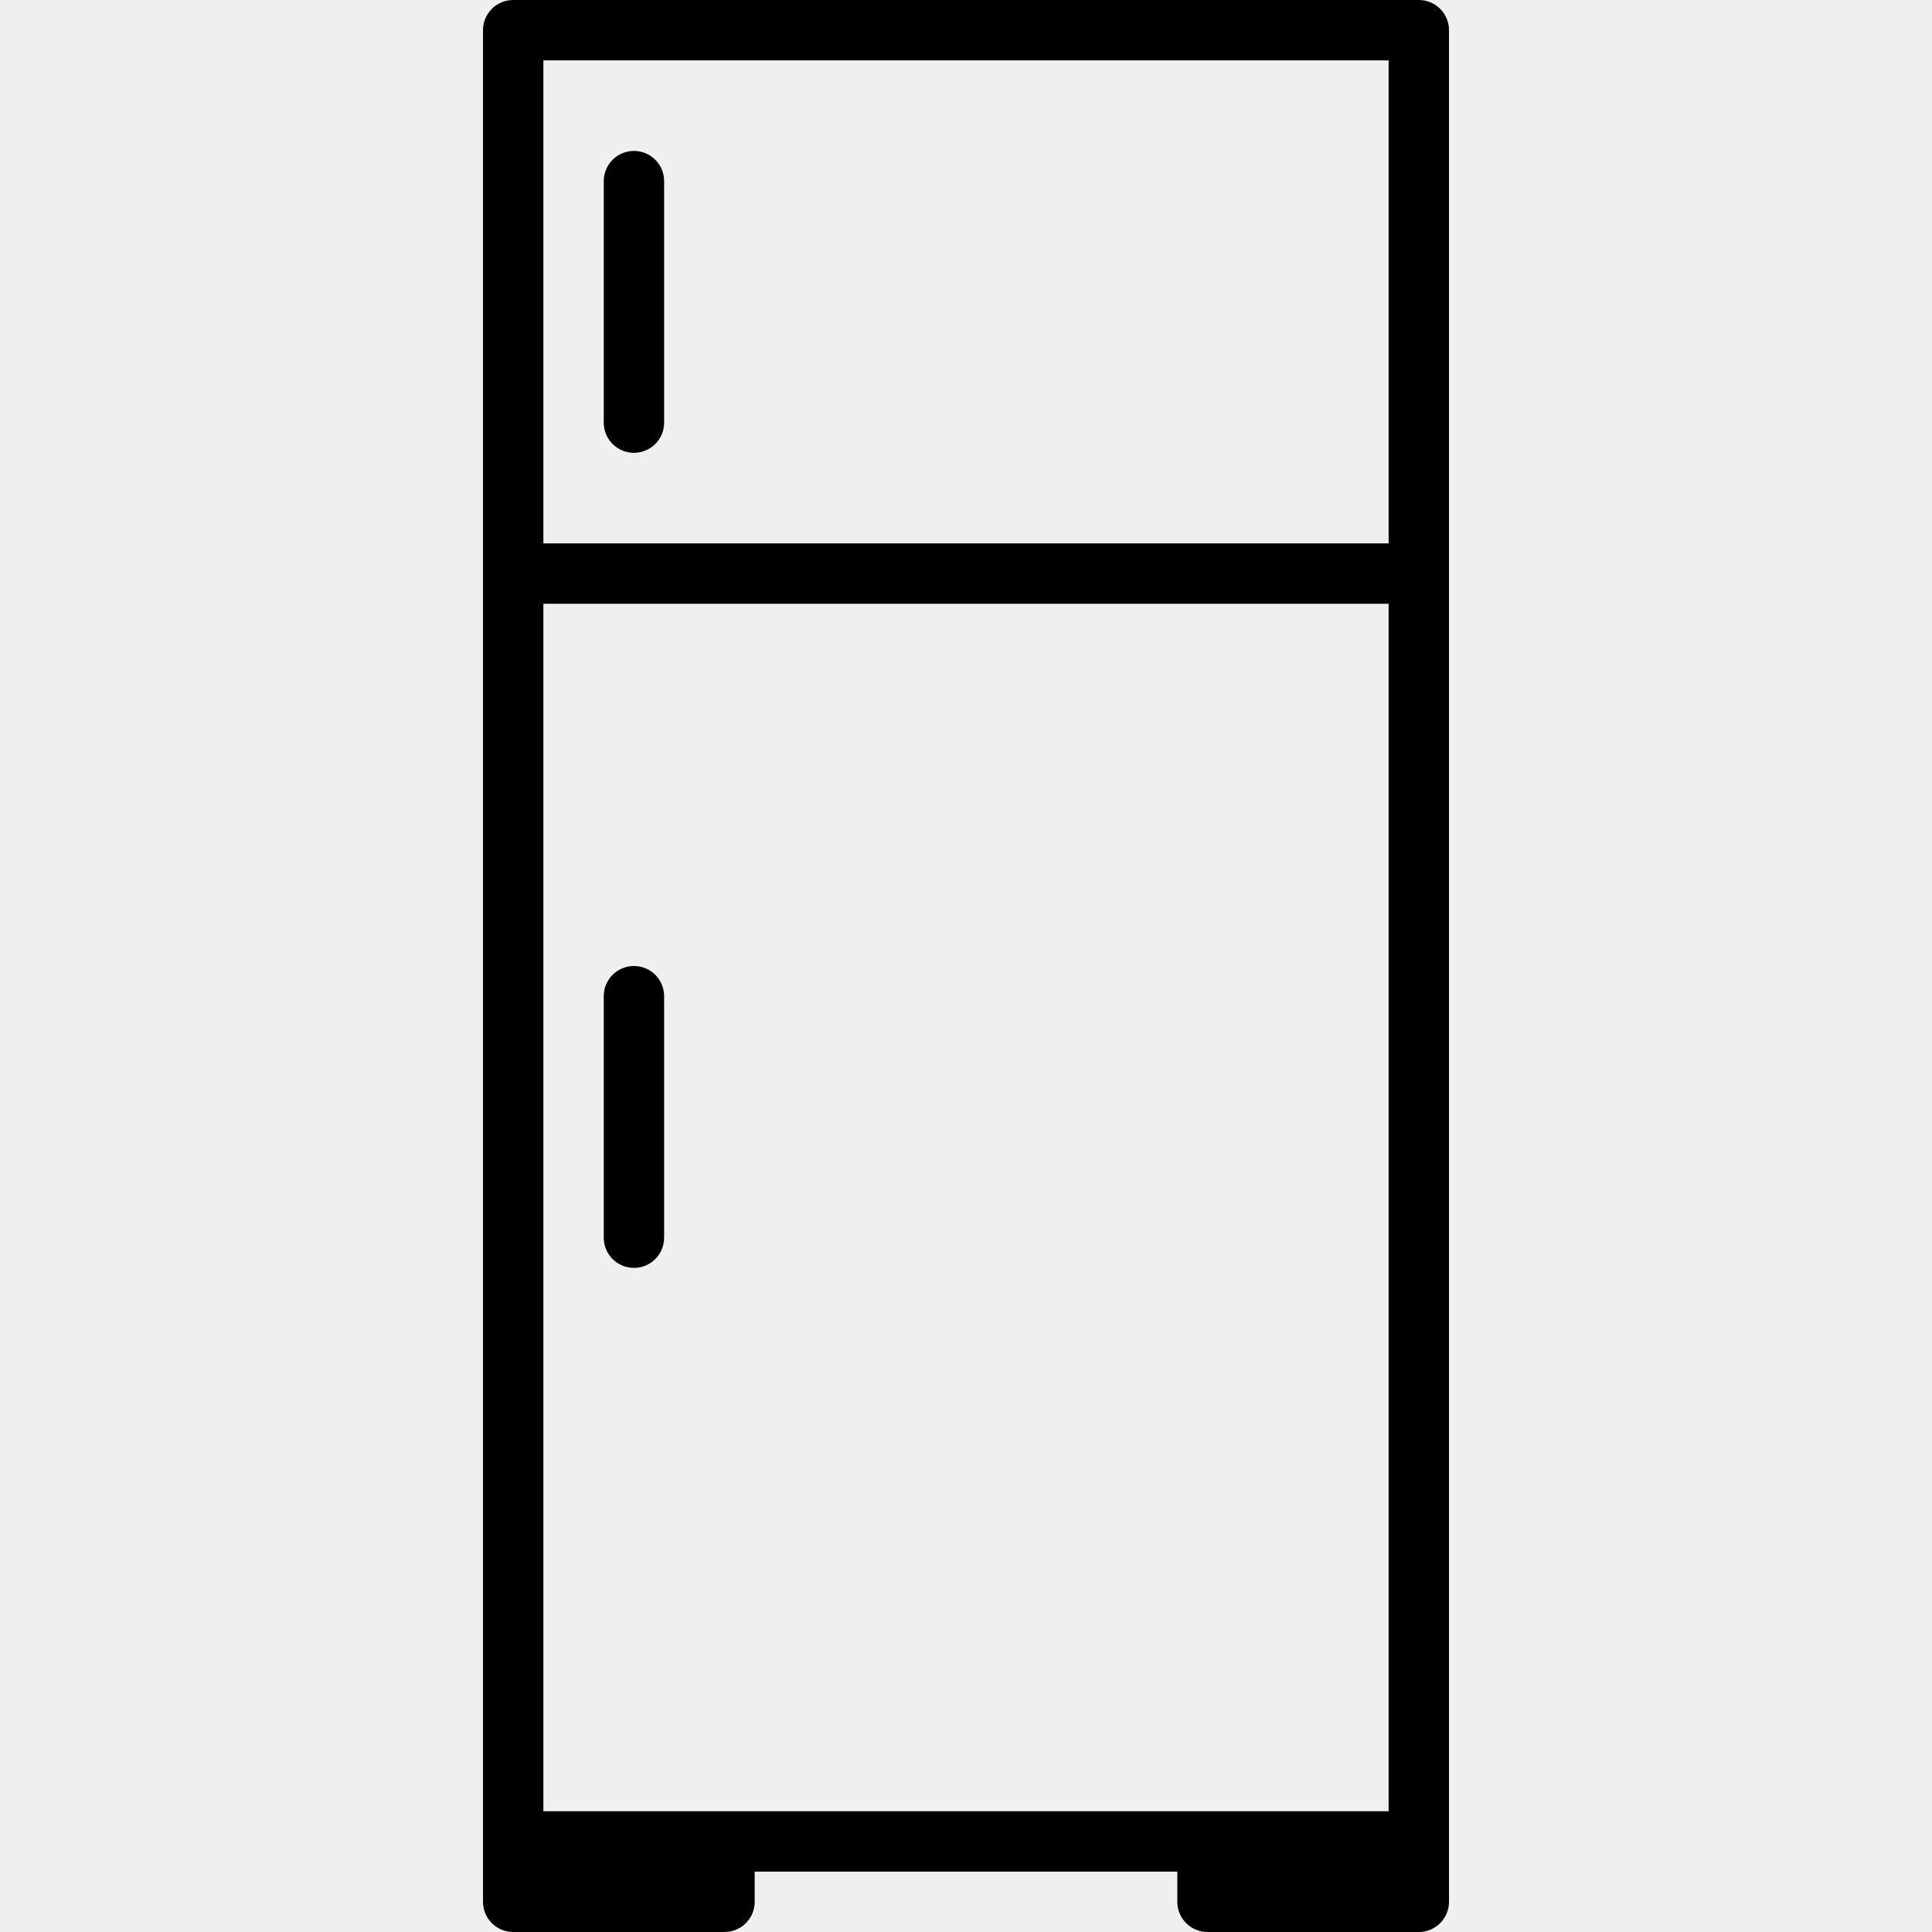
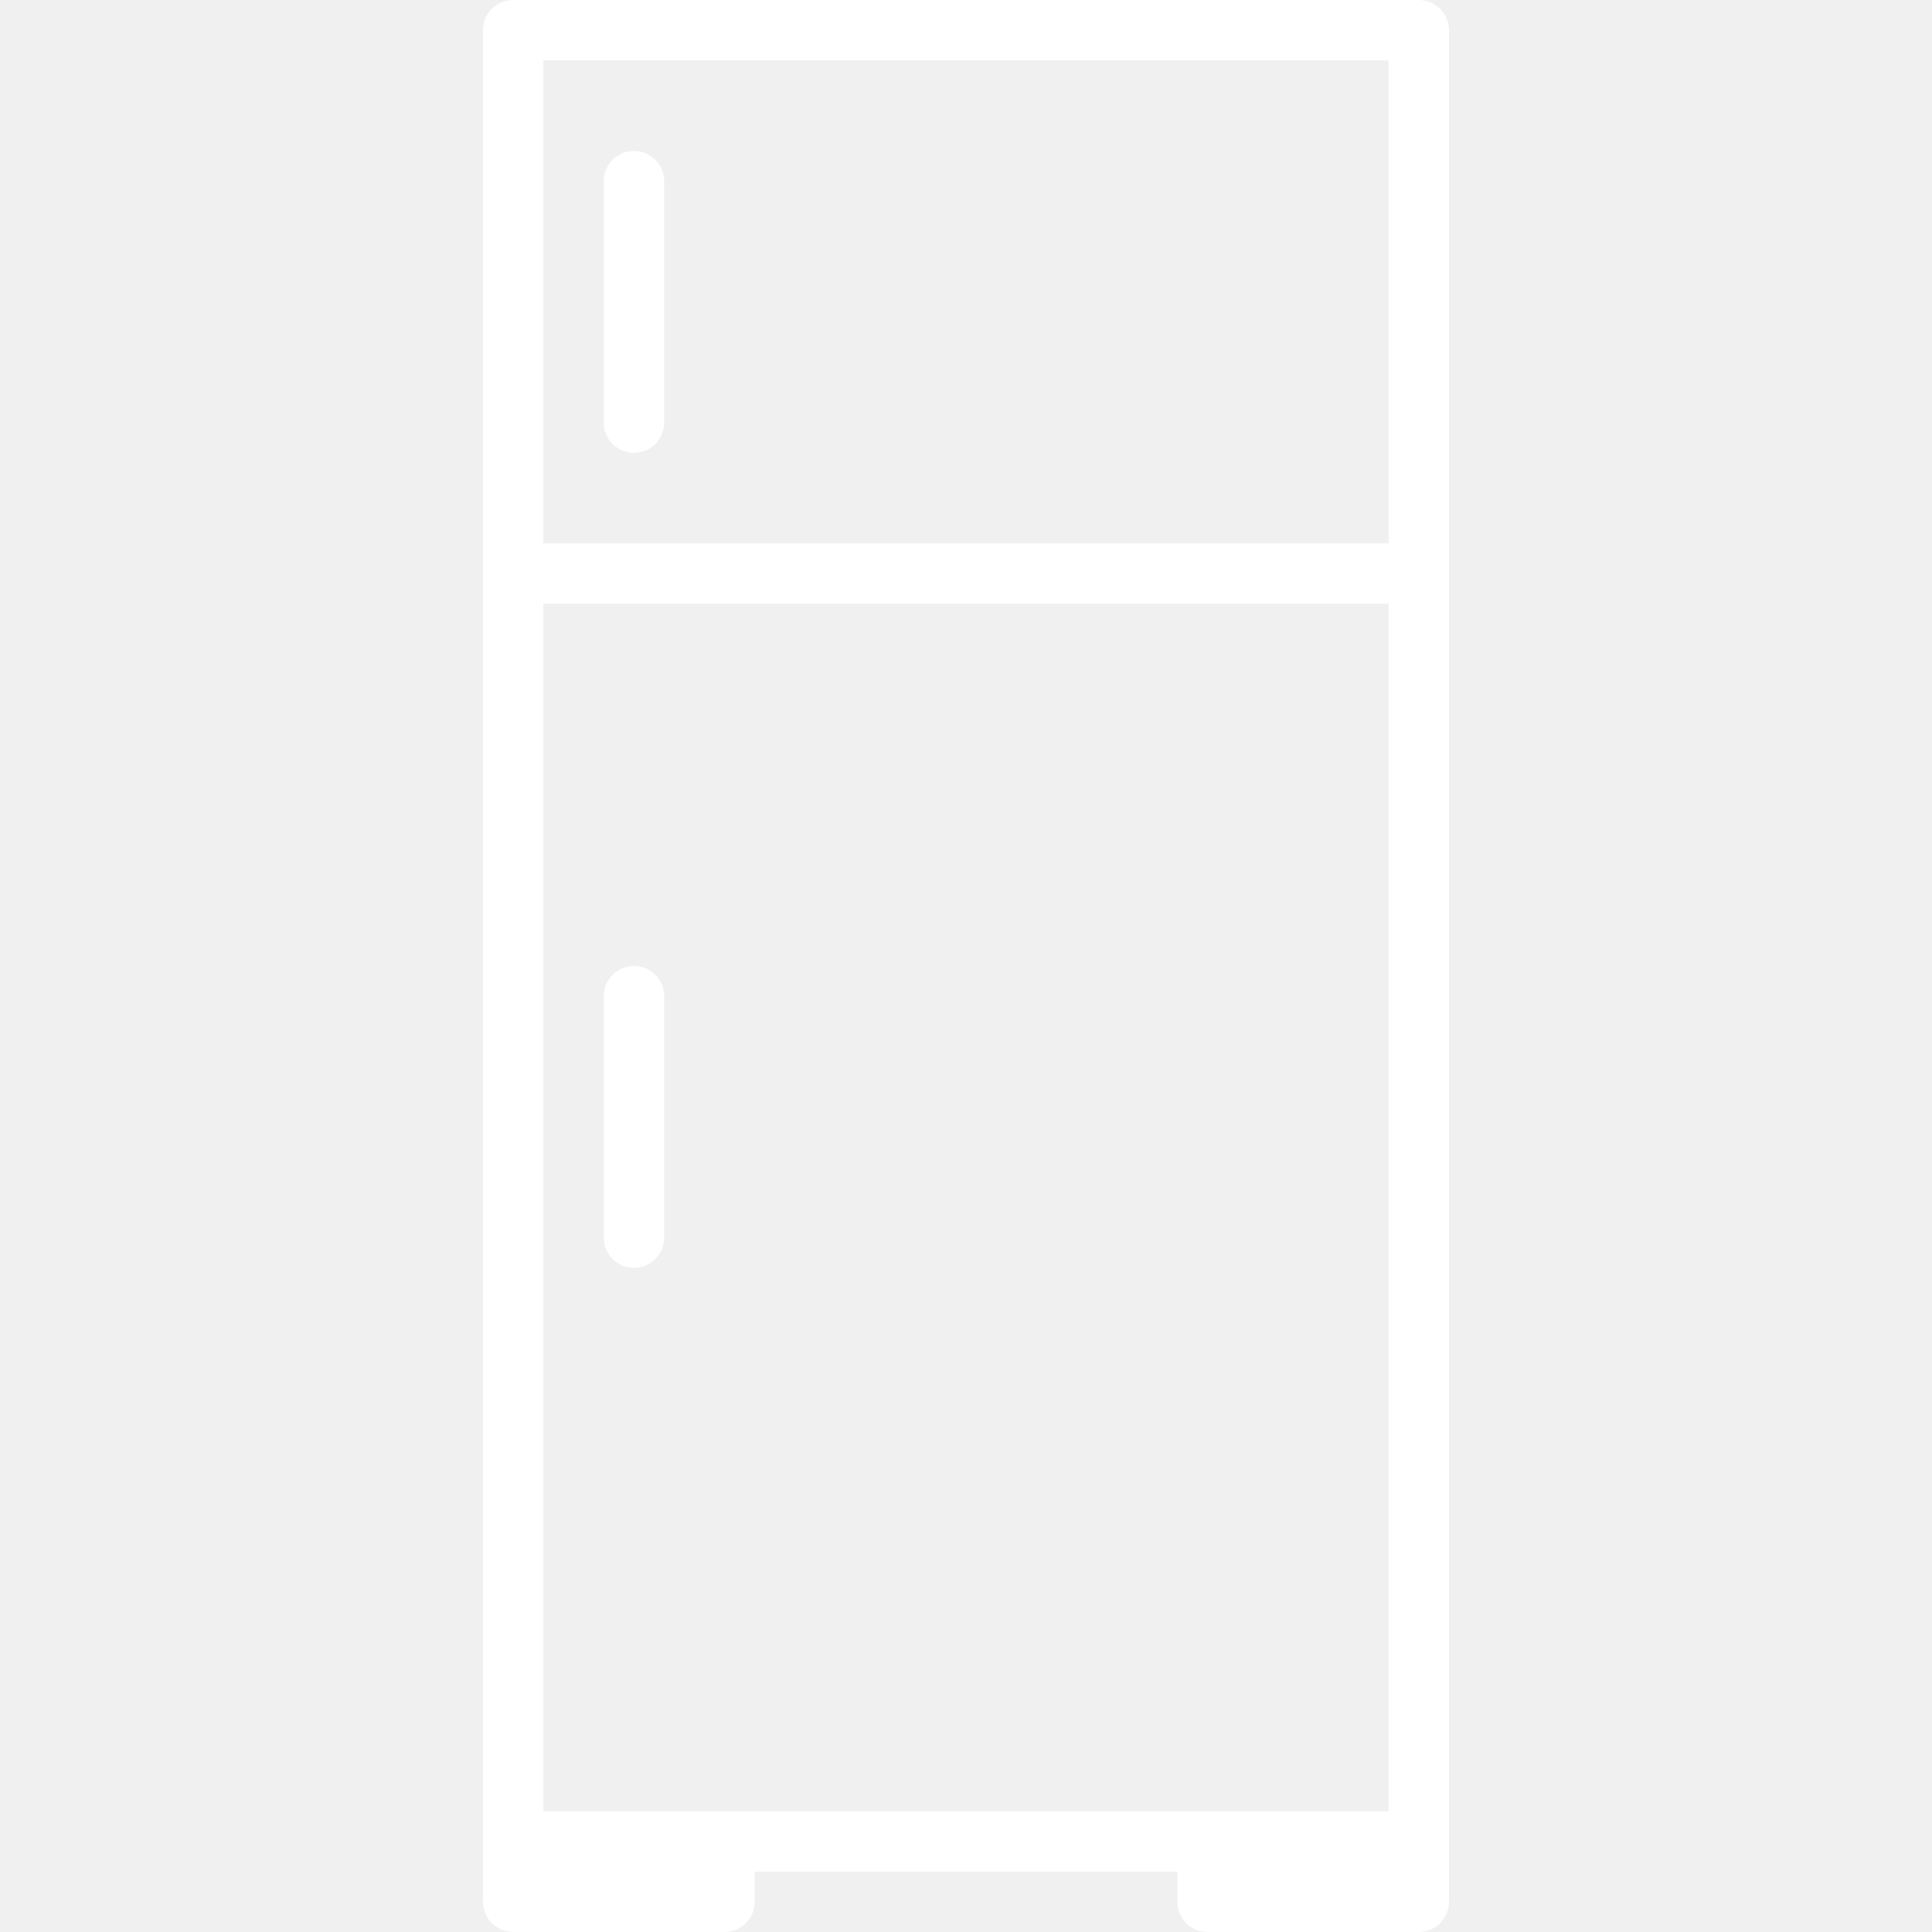
- <svg xmlns="http://www.w3.org/2000/svg" version="1.1" id="Capa_1" x="0px" y="0px" viewBox="0 0 512 512" style="enable-background:new 0 0 512 512;" xml:space="preserve">
+ <svg xmlns="http://www.w3.org/2000/svg" version="1.1" id="Capa_1" x="0px" y="0px" viewBox="0 0 512 512" style="enable-background:new 0 0 512 512; fill:white" xml:space="preserve">
  <g>
    <g>
      <path d="M376,0H136c-4.418,0-8,3.582-8,8v496c0,4.418,3.582,8,8,8h56c4.418,0,8-3.582,8-8v-8h112v8c0,4.418,3.582,8,8,8h56    c4.418,0,8-3.582,8-8V8C384,3.582,380.418,0,376,0z M368,480H144V160h224V480z M368,144H144V16h224V144z" />
    </g>
  </g>
  <g>
    <g>
      <path d="M168,40c-4.418,0-8,3.582-8,8v64c0,4.418,3.582,8,8,8s8-3.582,8-8V48C176,43.582,172.418,40,168,40z" />
    </g>
  </g>
  <g>
    <g>
      <path d="M168,256c-4.418,0-8,3.582-8,8v64c0,4.418,3.582,8,8,8s8-3.582,8-8v-64C176,259.582,172.418,256,168,256z" />
    </g>
  </g>
  <g>
</g>
  <g>
</g>
  <g>
</g>
  <g>
</g>
  <g>
</g>
  <g>
</g>
  <g>
</g>
  <g>
</g>
  <g>
</g>
  <g>
</g>
  <g>
</g>
  <g>
</g>
  <g>
</g>
  <g>
</g>
  <g>
</g>
</svg>
